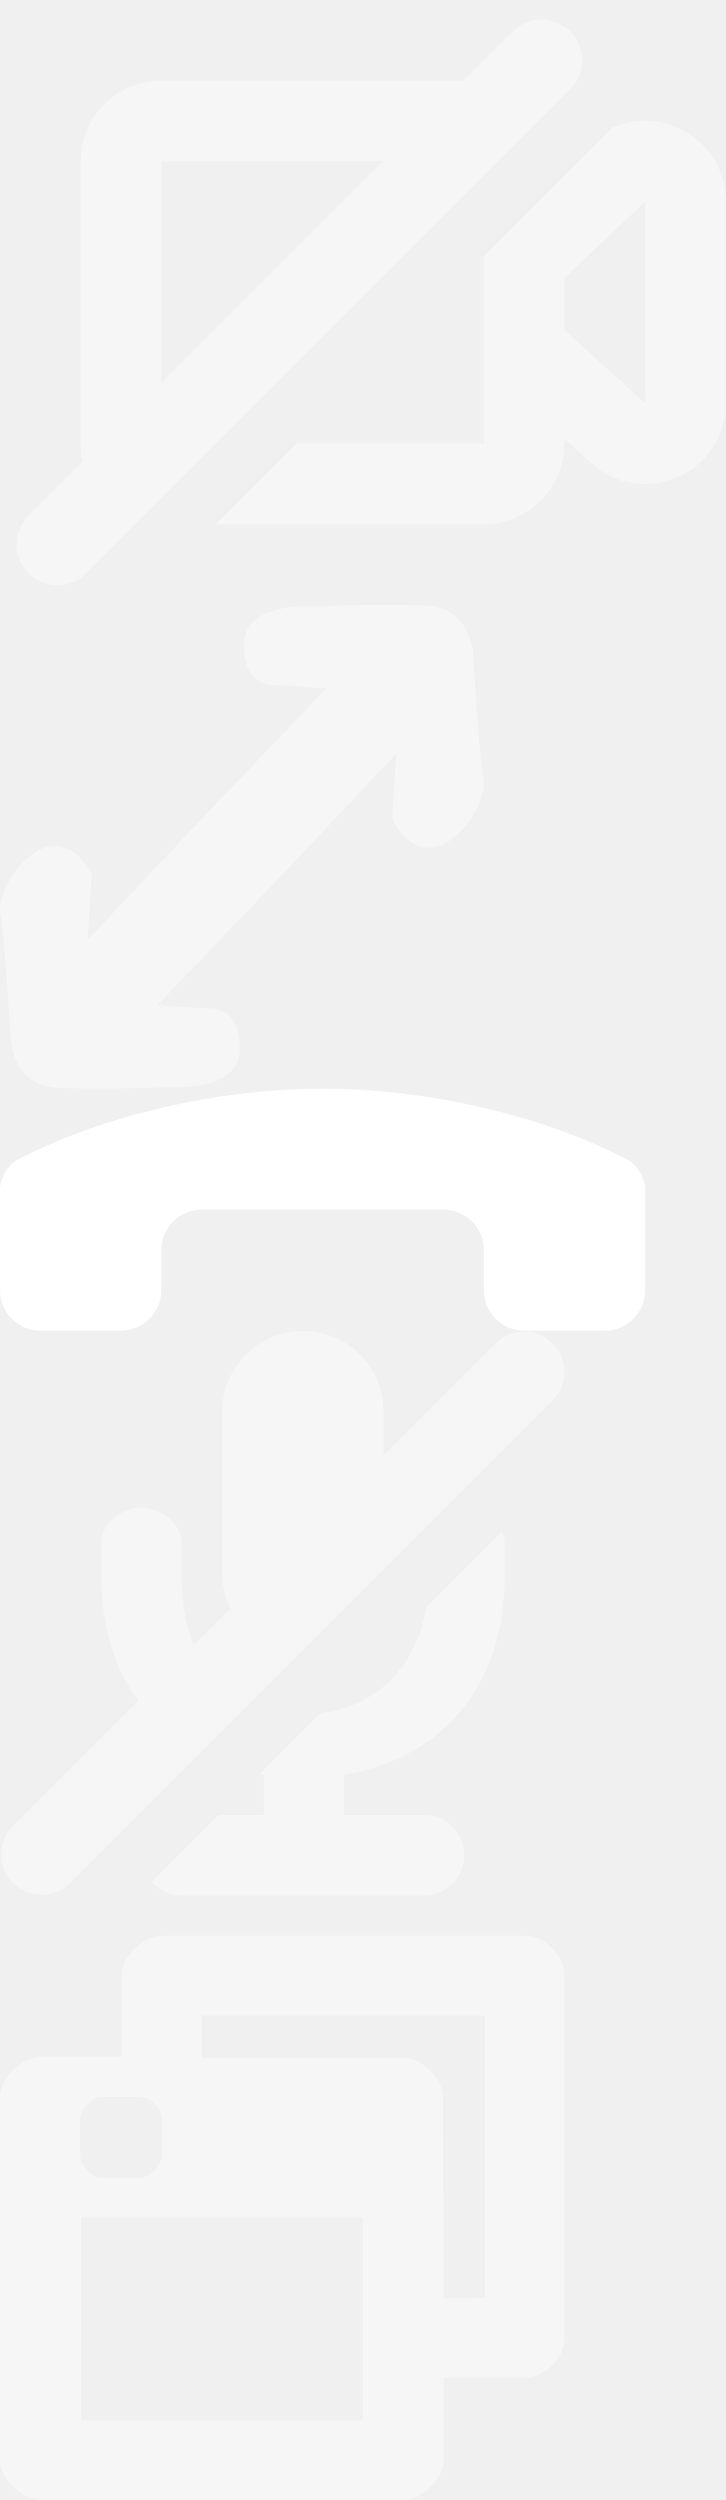
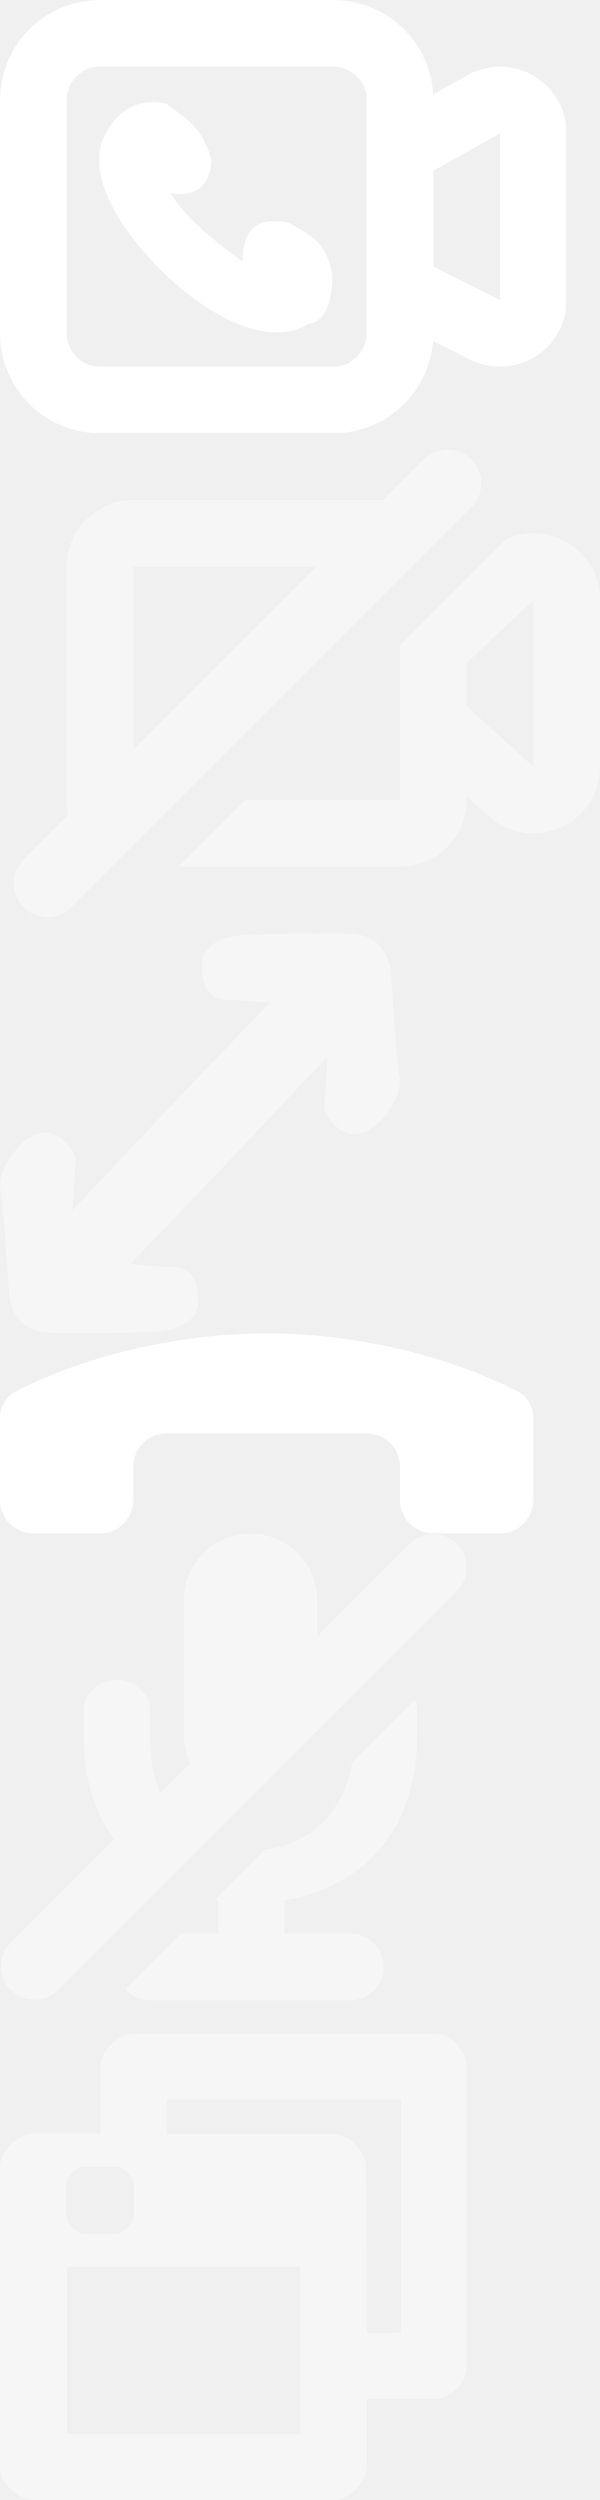
- <svg xmlns="http://www.w3.org/2000/svg" width="18" height="62" viewBox="0 0 18 62">
-   <svg width="18" height="15" viewBox="0 0 18 15" id="camera-disabled" y="0">
+ <svg xmlns="http://www.w3.org/2000/svg" xmlns:xlink="http://www.w3.org/1999/xlink" width="18" height="75" viewBox="0 0 18 75">
+   <svg width="17" height="13" viewBox="0 0 17 13" id="btn-video-icon" y="0">
+     <defs>
+       <path d="M0 .998C0 .447.446 0 .998 0h7.004C8.553 0 9 .446 9 .998v7.004C9 8.553 8.554 9 8.002 9H.998A.997.997 0 0 1 0 8.002V.998zM13 2v5l-2-1.005v-2.87L13 2zm-11.87.09s-.627.958.646 2.77c1.273 1.813 2.81 2.591 2.81 2.591s1.62.986 2.685.252c0 0 .691.033.703-1.432-.172-.923-.488-1.131-1.302-1.582-.701-.152-1.394-.059-1.394 1.153C3.543 4.63 3.116 3.797 3.116 3.797s1.202.307 1.224-1.03c-.31-1.058-.883-1.274-1.358-1.66C1.61.82 1.131 2.09 1.131 2.09z" id="a" />
+       <mask id="b" x="-2" y="-2" width="17" height="13">
+         <path fill="#fff" d="M-2-2h17v13H-2z" />
+         <use xlink:href="#a" />
+       </mask>
+     </defs>
+     <use mask="url(#b)" xlink:href="#a" transform="translate(2 2)" stroke="#FFF" stroke-width="4" fill="none" fill-rule="evenodd" stroke-linecap="round" stroke-linejoin="round" />
+   </svg>
+   <svg width="18" height="15" viewBox="0 0 18 15" id="camera-disabled" y="13">
    <path d="M11.496 2H4a2 2 0 0 0-2 2v7c0 .153.017.303.05.446L.706 12.79a1.007 1.007 0 0 0 .001 1.428 1.009 1.009 0 0 0 1.427.001l12.01-12.01a1.007 1.007 0 0 0-.002-1.427 1.009 1.009 0 0 0-1.427-.001L11.496 2zM4 9.496V4h5.496L4 9.496zM15.18 3.17C16.43 2.6 18 3.482 18 5v5c0 1.735-2.059 2.647-3.344 1.481L14 10.886V11a2 2 0 0 1-2 2H5.353l2-2H12V6.353l3.144-3.143a1.03 1.03 0 0 0 .037-.04zM16 5l-2 1.89v1.295L16 10V5z" fill="#FFF" fill-rule="evenodd" opacity=".4" />
  </svg>
-   <svg width="12" height="12" viewBox="0 0 12 12" id="fullscreen" y="15">
+   <svg width="12" height="12" viewBox="0 0 12 12" id="fullscreen" y="28">
    <path d="M6.928 6.767l-.362.384s-.021.022-.06.056L3.91 9.922s1.009.085 1.158.085c.15 0 .88-.085.88 1.007 0 1.091-1.761.946-1.761.946s-1.478.072-2.7.023C.345 11.97.271 10.83.271 10.83S.089 7.893.003 7.636c-.056-.62.692-1.659 1.342-1.659.65 0 .93.74.93.74L2.173 8.31 4.83 5.49l.014-.017.23-.24.36-.384s.022-.022.06-.056L8.09 2.078s-1.009-.085-1.158-.085c-.15 0-.88.085-.88-1.007C6.052-.105 7.813.04 7.813.04s1.478-.072 2.7-.023c1.141.013 1.215 1.153 1.215 1.153s.183 2.937.269 3.194c.056.62-.692 1.659-1.342 1.659-.65 0-.93-.74-.93-.74l.102-1.593L7.17 6.51l-.014.017-.23.24z" fill="#FFF" fill-rule="evenodd" opacity=".4" />
  </svg>
-   <svg width="16" height="6" viewBox="0 0 16 6" id="hang-call" y="27">
+   <svg width="16" height="6" viewBox="0 0 16 6" id="hang-call" y="40">
    <path d="M3 6a1 1 0 0 0 1-1.001v-1A1 1 0 0 1 5 3h6a1 1 0 0 1 1 .999v1A1 1 0 0 0 13 6h2a1 1 0 0 0 1-1V2.499c0-.276-.194-.613-.44-.74C13.402.638 10.553-.001 8 0 5.448-.001 2.598.638.439 1.76.194 1.887 0 2.224 0 2.501V5a1 1 0 0 0 1 1h2z" fill="#FFF" fill-rule="evenodd" />
  </svg>
-   <svg width="14" height="15" viewBox="0 0 14 15" id="mute-disabled" y="33">
+   <svg width="14" height="15" viewBox="0 0 14 15" id="mute-disabled" y="46">
    <path d="M4.805 7.803c-.2-.484-.3-1.049-.3-1.663v-.874c0-.483-.52-.874-1.006-.874s-.986.391-.986.874v.874c0 1.192.324 2.228.915 3.04L.29 12.318a1.001 1.001 0 0 0 1.414 1.414L13.735 1.703A1.001 1.001 0 0 0 12.32.289L9.513 3.096V2.008a1.994 1.994 0 0 0-2-1.998c-1.113 0-2 .895-2 1.998v4.004c0 .317.072.616.202.881l-.91.91zm.622 4.207h1.118v-.995a5.997 5.997 0 0 1-.104-.019l1.512-1.512c1.44-.173 2.383-1.204 2.62-2.62l1.88-1.88c.038.089.06.184.06.282v.874c0 2.598-1.494 4.459-3.985 4.875v.995h1.987c.551 0 .998.444.998 1 0 .552-.454 1-.998 1H4.51a.993.993 0 0 1-.747-.336l1.664-1.664z" fill="#FFF" fill-rule="evenodd" opacity=".4" />
  </svg>
-   <svg width="14" height="14" viewBox="0 0 14 14" id="screenshare" y="48">
+   <svg width="14" height="14" viewBox="0 0 14 14" id="screenshare" y="61">
    <path d="M12.023 8.983L11 9l-.014-4.984c0-.48-.53-.988-1.011-.988H5V1.985h7.023v6.998zM9 12.024H2.008V7H9v5.024zM1.985 4.558c0-.242.287-.554.529-.554h.968c.241 0 .54.312.54.554v.875c0 .241-.299.575-.54.575h-.968c-.242 0-.529-.334-.529-.575v-.875zM4.05 0c-.48 0-1.03.51-1.03.99v2.018H1.03C.55 3.008 0 3.529 0 4.01v9.005c0 .482.55.984 1.03.984h8.957c.48 0 1.016-.524 1.016-1.005V10.97h2.02c.48 0 .977-.49.977-.971V.99c0-.48-.496-.99-.978-.99H4.05z" fill="#FFF" fill-rule="evenodd" opacity=".4" />
  </svg>
</svg>
